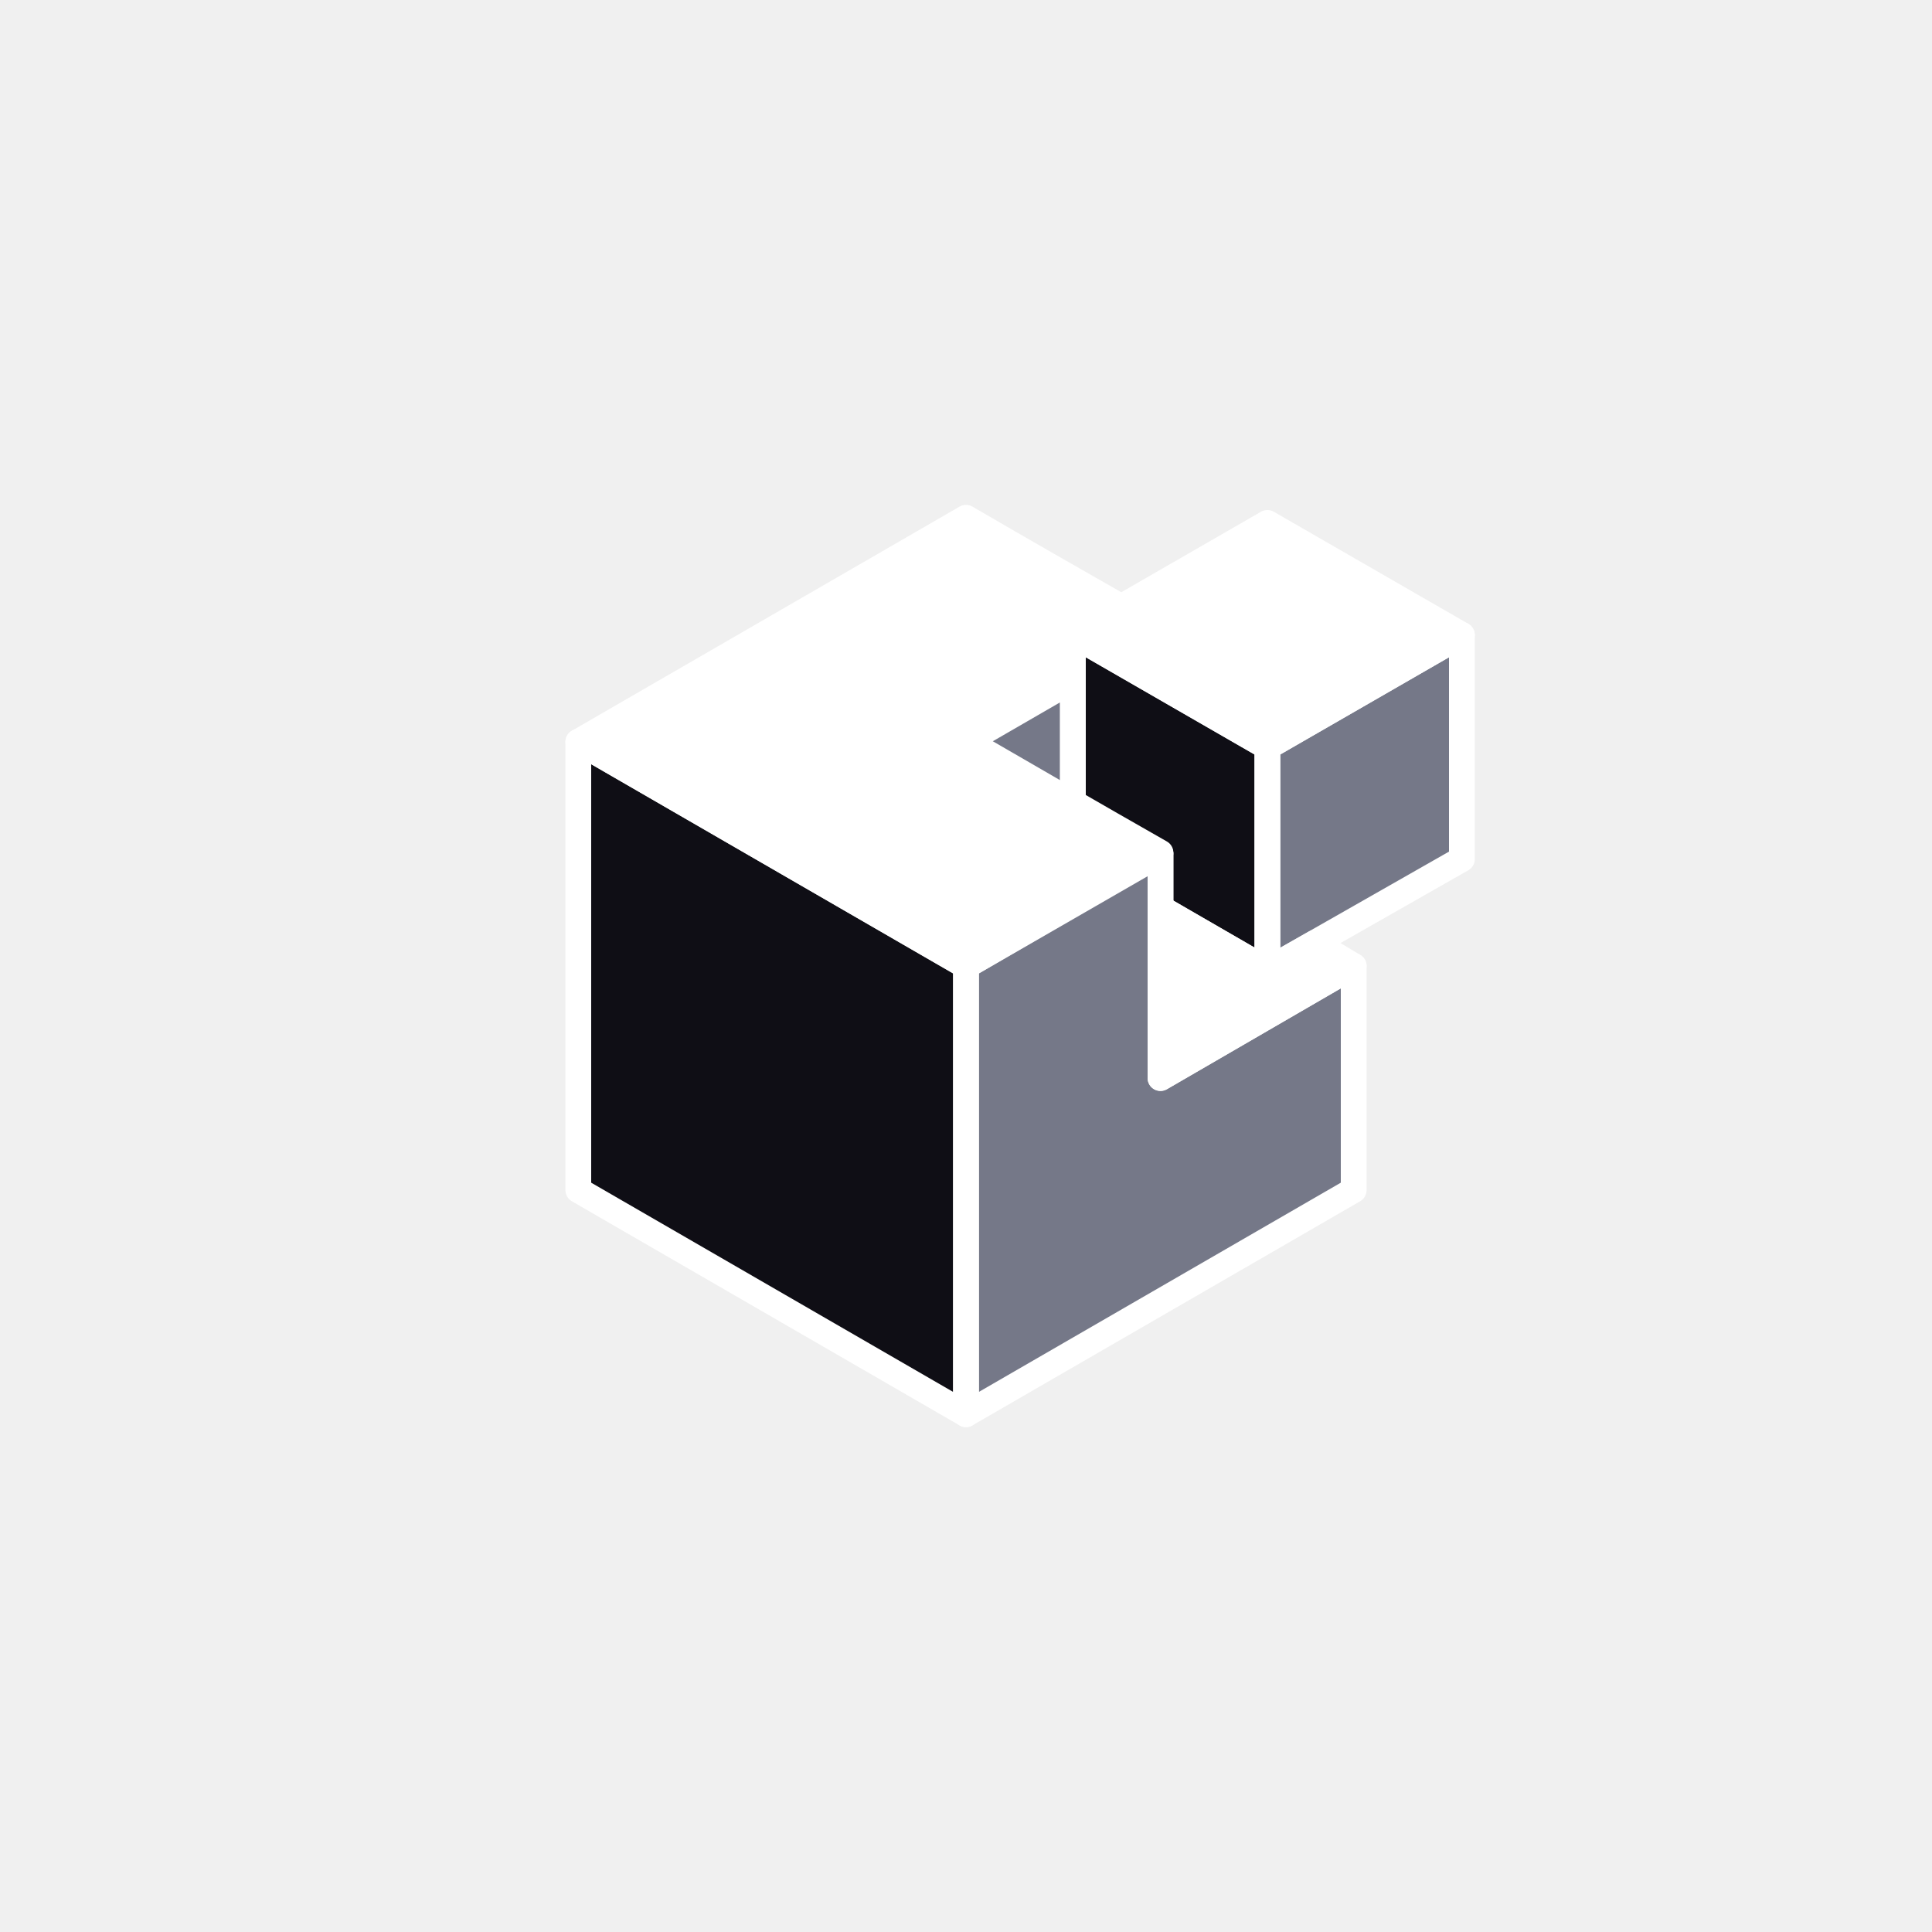
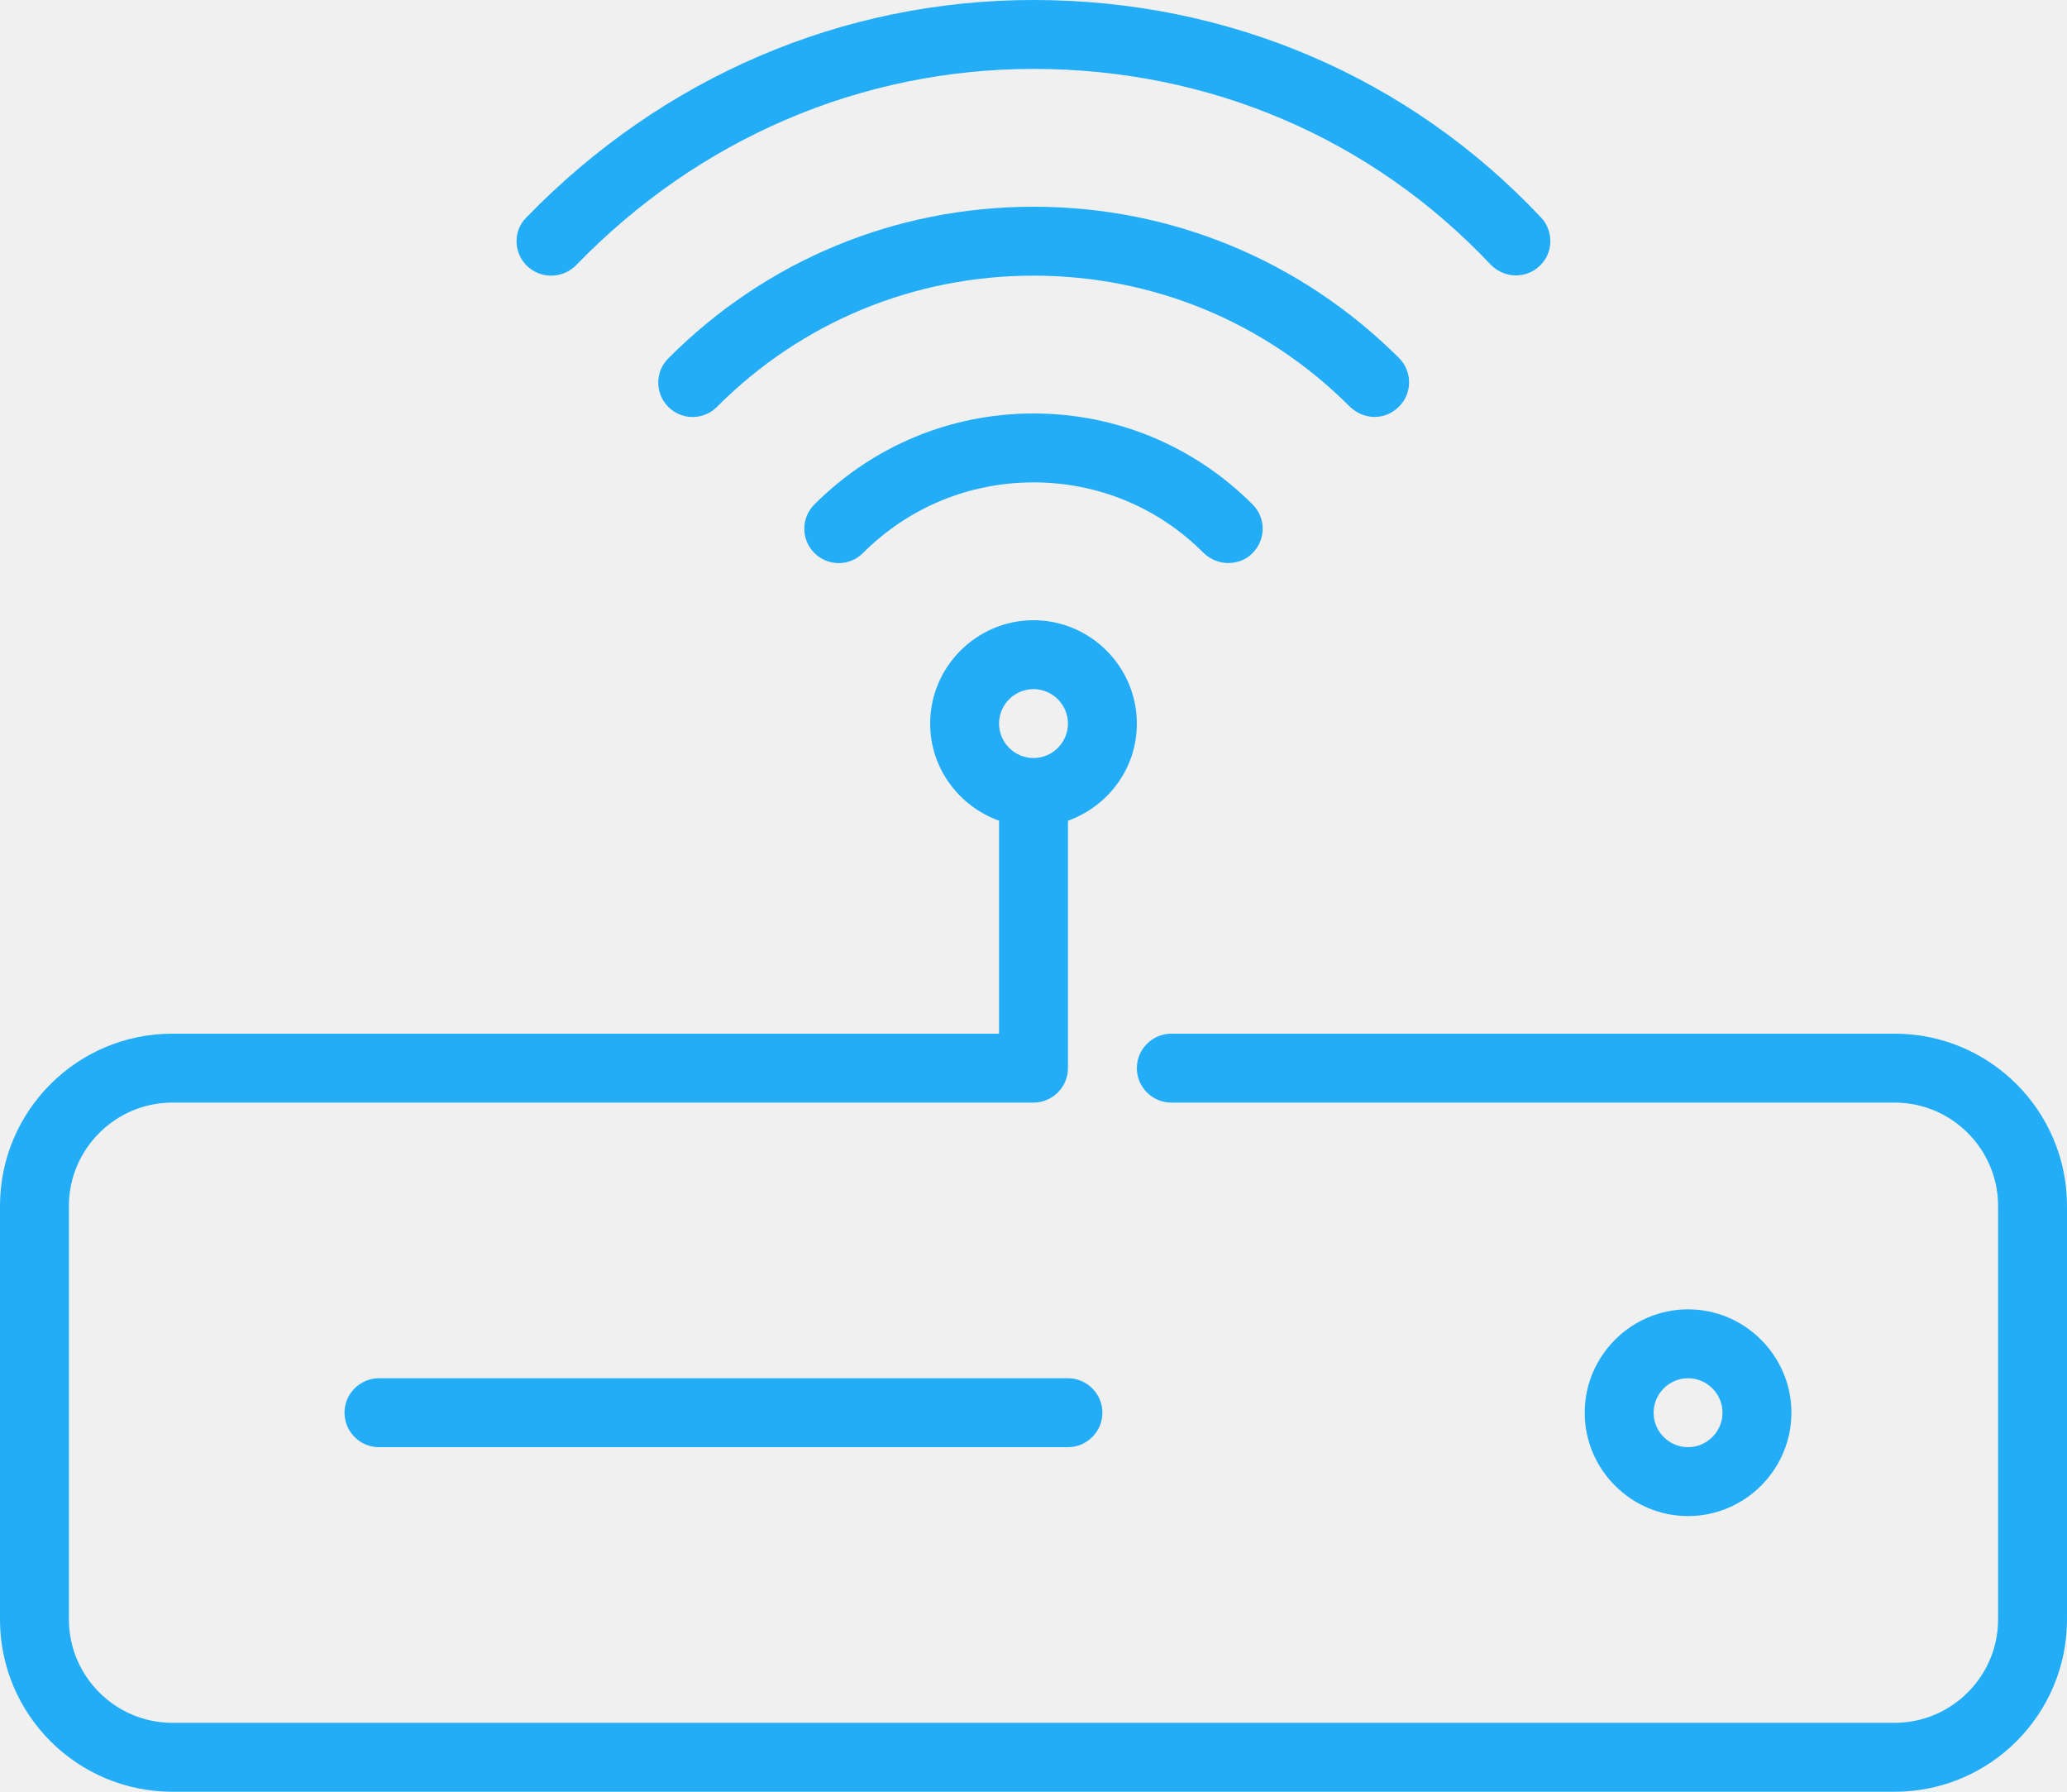
- <svg xmlns="http://www.w3.org/2000/svg" version="1.1" id="Layer_1" x="0px" y="0px" viewBox="0 0 150 150" style="enable-background:new 0 0 150 150;" xml:space="preserve">
+ <svg xmlns="http://www.w3.org/2000/svg" version="1.1" id="Layer_1" x="0px" y="0px" viewBox="0 0 60 52" style="enable-background:new 0 0 60 52;" xml:space="preserve">
  <style type="text/css">
- 	.st0{fill:#FFFFFF;}
- 	.st1{fill:#757888;}
- 	.st2{fill:#0F0E15;}
- 	.st3{fill:none;stroke:#FFFFFF;stroke-width:2;stroke-linecap:round;stroke-linejoin:round;stroke-miterlimit:10;}
+ 	.st0{fill-rule:evenodd;clip-rule:evenodd;fill:#22ADF6;}
</style>
-   <g>
-     <g>
-       <polygon class="st0" points="105.1,75 102.1,73.2 98.4,75.3 90.1,70.5 90.1,83.7   " />
-       <polygon class="st1" points="83.3,52.8 83.3,62.4 75,57.6   " />
-       <polygon class="st2" points="44.9,92.4 44.9,57.6 75,75 75,109.8   " />
-       <polygon class="st0" points="83.3,49.3 98.4,40.6 113.5,49.3 98.4,58   " />
-       <polygon class="st2" points="90.1,66.3 83.3,62.4 83.3,49.3 98.4,58 98.4,75.3 90.1,70.5   " />
-       <polygon class="st1" points="113.5,66.7 113.5,49.3 98.4,58 98.4,75.3   " />
-       <path class="st0" d="M44.9,57.6L75,40.2c3.4,2,12,6.9,12,6.9l-3.7,2.1v3.5c0,0-5.2,3-8.3,4.8c5,2.9,10,5.8,15.1,8.7L75,75    L44.9,57.6z" />
-       <polygon class="st1" points="105.1,75 90.1,83.7 90.1,66.3 75,75 75,109.8 105.1,92.4   " />
-     </g>
-     <g>
-       <polygon class="st3" points="105.1,75 102.1,73.2 98.4,75.3 90.1,70.5 90.1,83.7   " />
-       <polygon class="st3" points="83.3,52.8 83.3,62.4 75,57.6   " />
-       <polygon class="st3" points="44.9,92.4 44.9,57.6 75,75 75,109.8   " />
-       <polygon class="st3" points="83.3,49.3 98.4,40.6 113.5,49.3 98.4,58   " />
-       <polygon class="st3" points="90.1,66.3 83.3,62.4 83.3,49.3 98.4,58 98.4,75.3 90.1,70.5   " />
-       <polygon class="st3" points="113.5,66.7 113.5,49.3 98.4,58 98.4,75.3   " />
-       <path class="st3" d="M44.9,57.6L75,40.2c3.4,2,12,6.9,12,6.9l-3.7,2.1v3.5c0,0-5.2,3-8.3,4.8c5,2.9,10,5.8,15.1,8.7L75,75    L44.9,57.6z" />
-       <polygon class="st3" points="105.1,75 90.1,83.7 90.1,66.3 75,75 75,109.8 105.1,92.4   " />
+   <g id="Network">
+     <g id="Icon-8" transform="translate(0, -8)">
+       <path id="modem" class="st0" d="M30,20c2.4,0,4.66,0.94,6.36,2.64c0.39,0.39,0.39,1.02,0,1.41c-0.19,0.2-0.45,0.29-0.71,0.29    c-0.26,0-0.51-0.1-0.71-0.29C33.63,22.73,31.87,22,30,22c-1.87,0-3.63,0.73-4.95,2.05c-0.39,0.39-1.02,0.39-1.41,0    c-0.39-0.39-0.39-1.02,0-1.41C25.34,20.94,27.6,20,30,20L30,20z M39.19,19.81C36.74,17.35,33.47,16,30,16    c-3.47,0-6.74,1.35-9.19,3.81c-0.39,0.39-1.02,0.39-1.41,0c-0.39-0.39-0.39-1.02,0-1.41C22.23,15.56,25.99,14,30,14    c4.01,0,7.77,1.56,10.61,4.39c0.39,0.39,0.39,1.02,0,1.41C40.41,20,40.16,20.1,39.9,20.1C39.65,20.1,39.39,20,39.19,19.81    L39.19,19.81z M15.3,15.72c-0.4-0.39-0.41-1.02-0.02-1.41C19.23,10.24,24.45,8,30,8c5.66,0,10.9,2.24,14.73,6.31    c0.38,0.4,0.36,1.04-0.04,1.41c-0.4,0.38-1.03,0.36-1.42-0.04C39.82,12.02,35.11,10,30,10c-5,0-9.72,2.02-13.28,5.7    C16.52,15.9,16.26,16,16,16C15.75,16,15.5,15.91,15.3,15.72L15.3,15.72z M31,48c0.55,0,1,0.45,1,1s-0.45,1-1,1H11    c-0.55,0-1-0.45-1-1s0.45-1,1-1H31z M30,28c0.55,0,1,0.45,1,1s-0.45,1-1,1s-1-0.45-1-1S29.45,28,30,28L30,28z M55,38H34    c-0.55,0-1,0.45-1,1s0.45,1,1,1h21c1.65,0,3,1.35,3,3v12c0,1.65-1.35,3-3,3H5c-1.65,0-3-1.35-3-3V43c0-1.65,1.35-3,3-3h25    c0.55,0,1-0.45,1-1v-7.18c1.16-0.42,2-1.51,2-2.82c0-1.65-1.35-3-3-3s-3,1.35-3,3c0,1.3,0.84,2.4,2,2.82V38H5c-2.76,0-5,2.24-5,5    v12c0,2.76,2.24,5,5,5h50c2.76,0,5-2.24,5-5V43C60,40.24,57.76,38,55,38L55,38z M48,49c0-0.55,0.45-1,1-1s1,0.45,1,1s-0.45,1-1,1    S48,49.55,48,49L48,49z M52,49c0-1.65-1.35-3-3-3s-3,1.35-3,3s1.35,3,3,3S52,50.65,52,49L52,49z" />
    </g>
  </g>
</svg>
